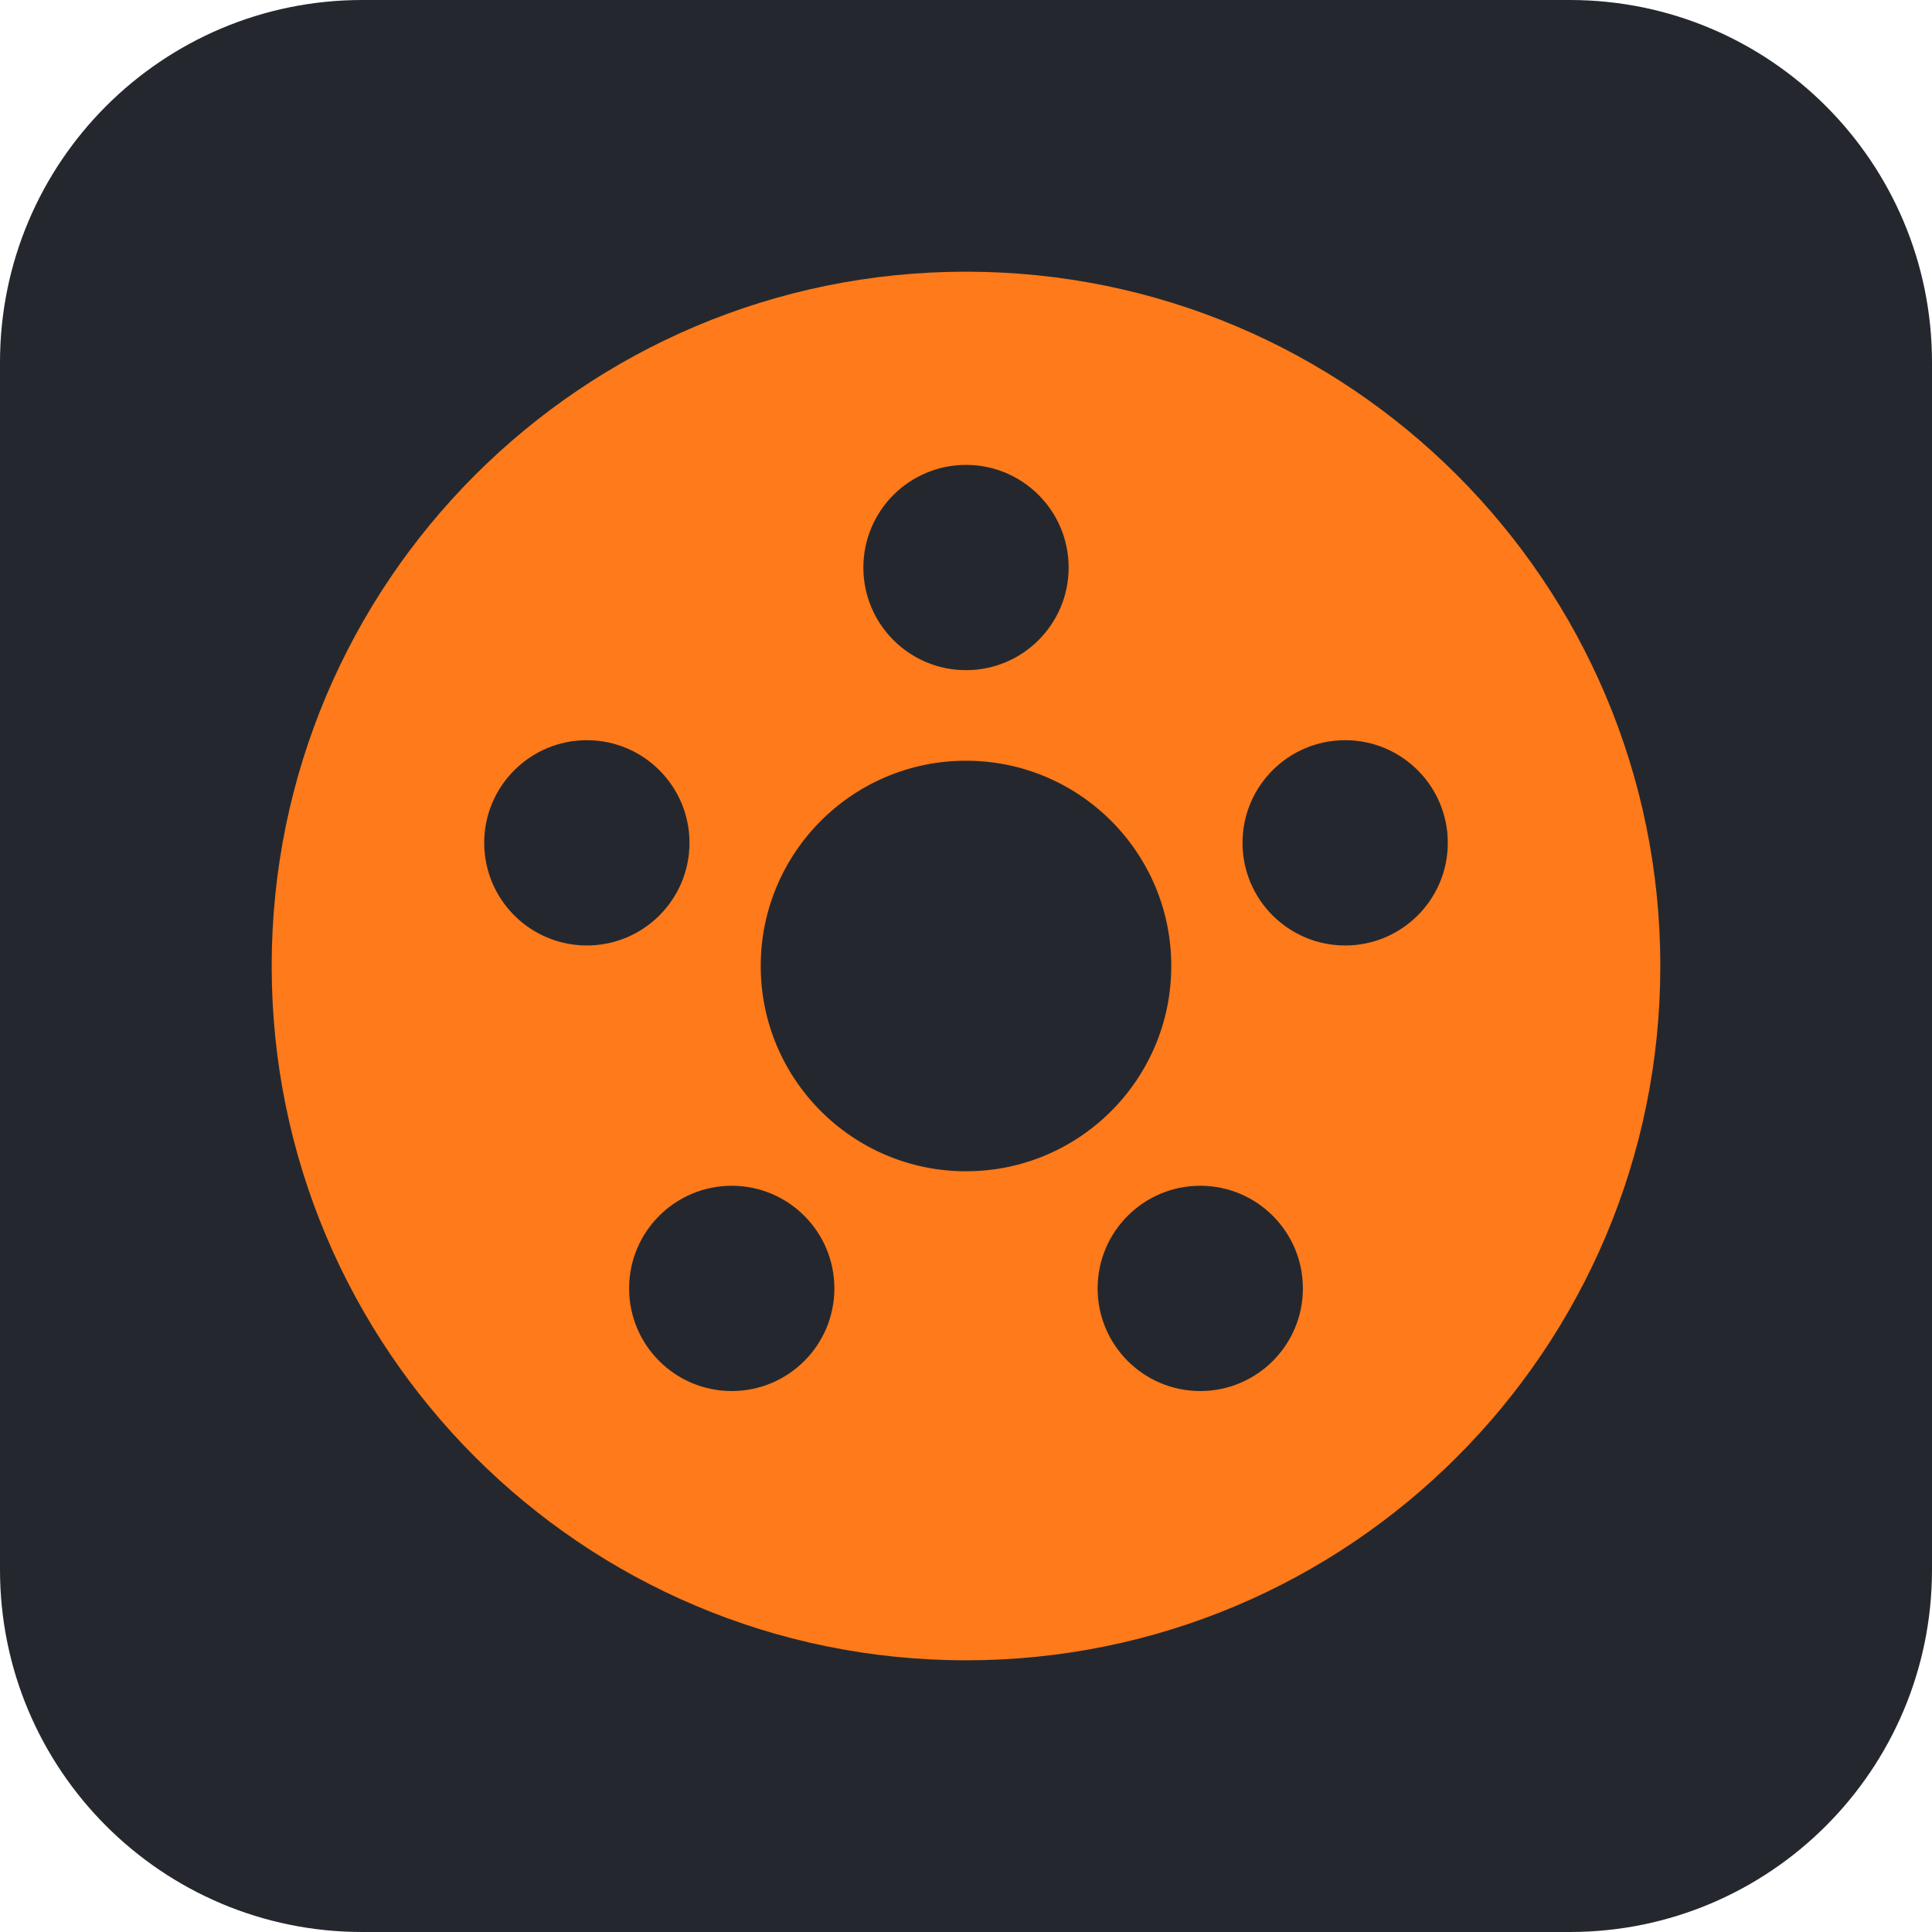
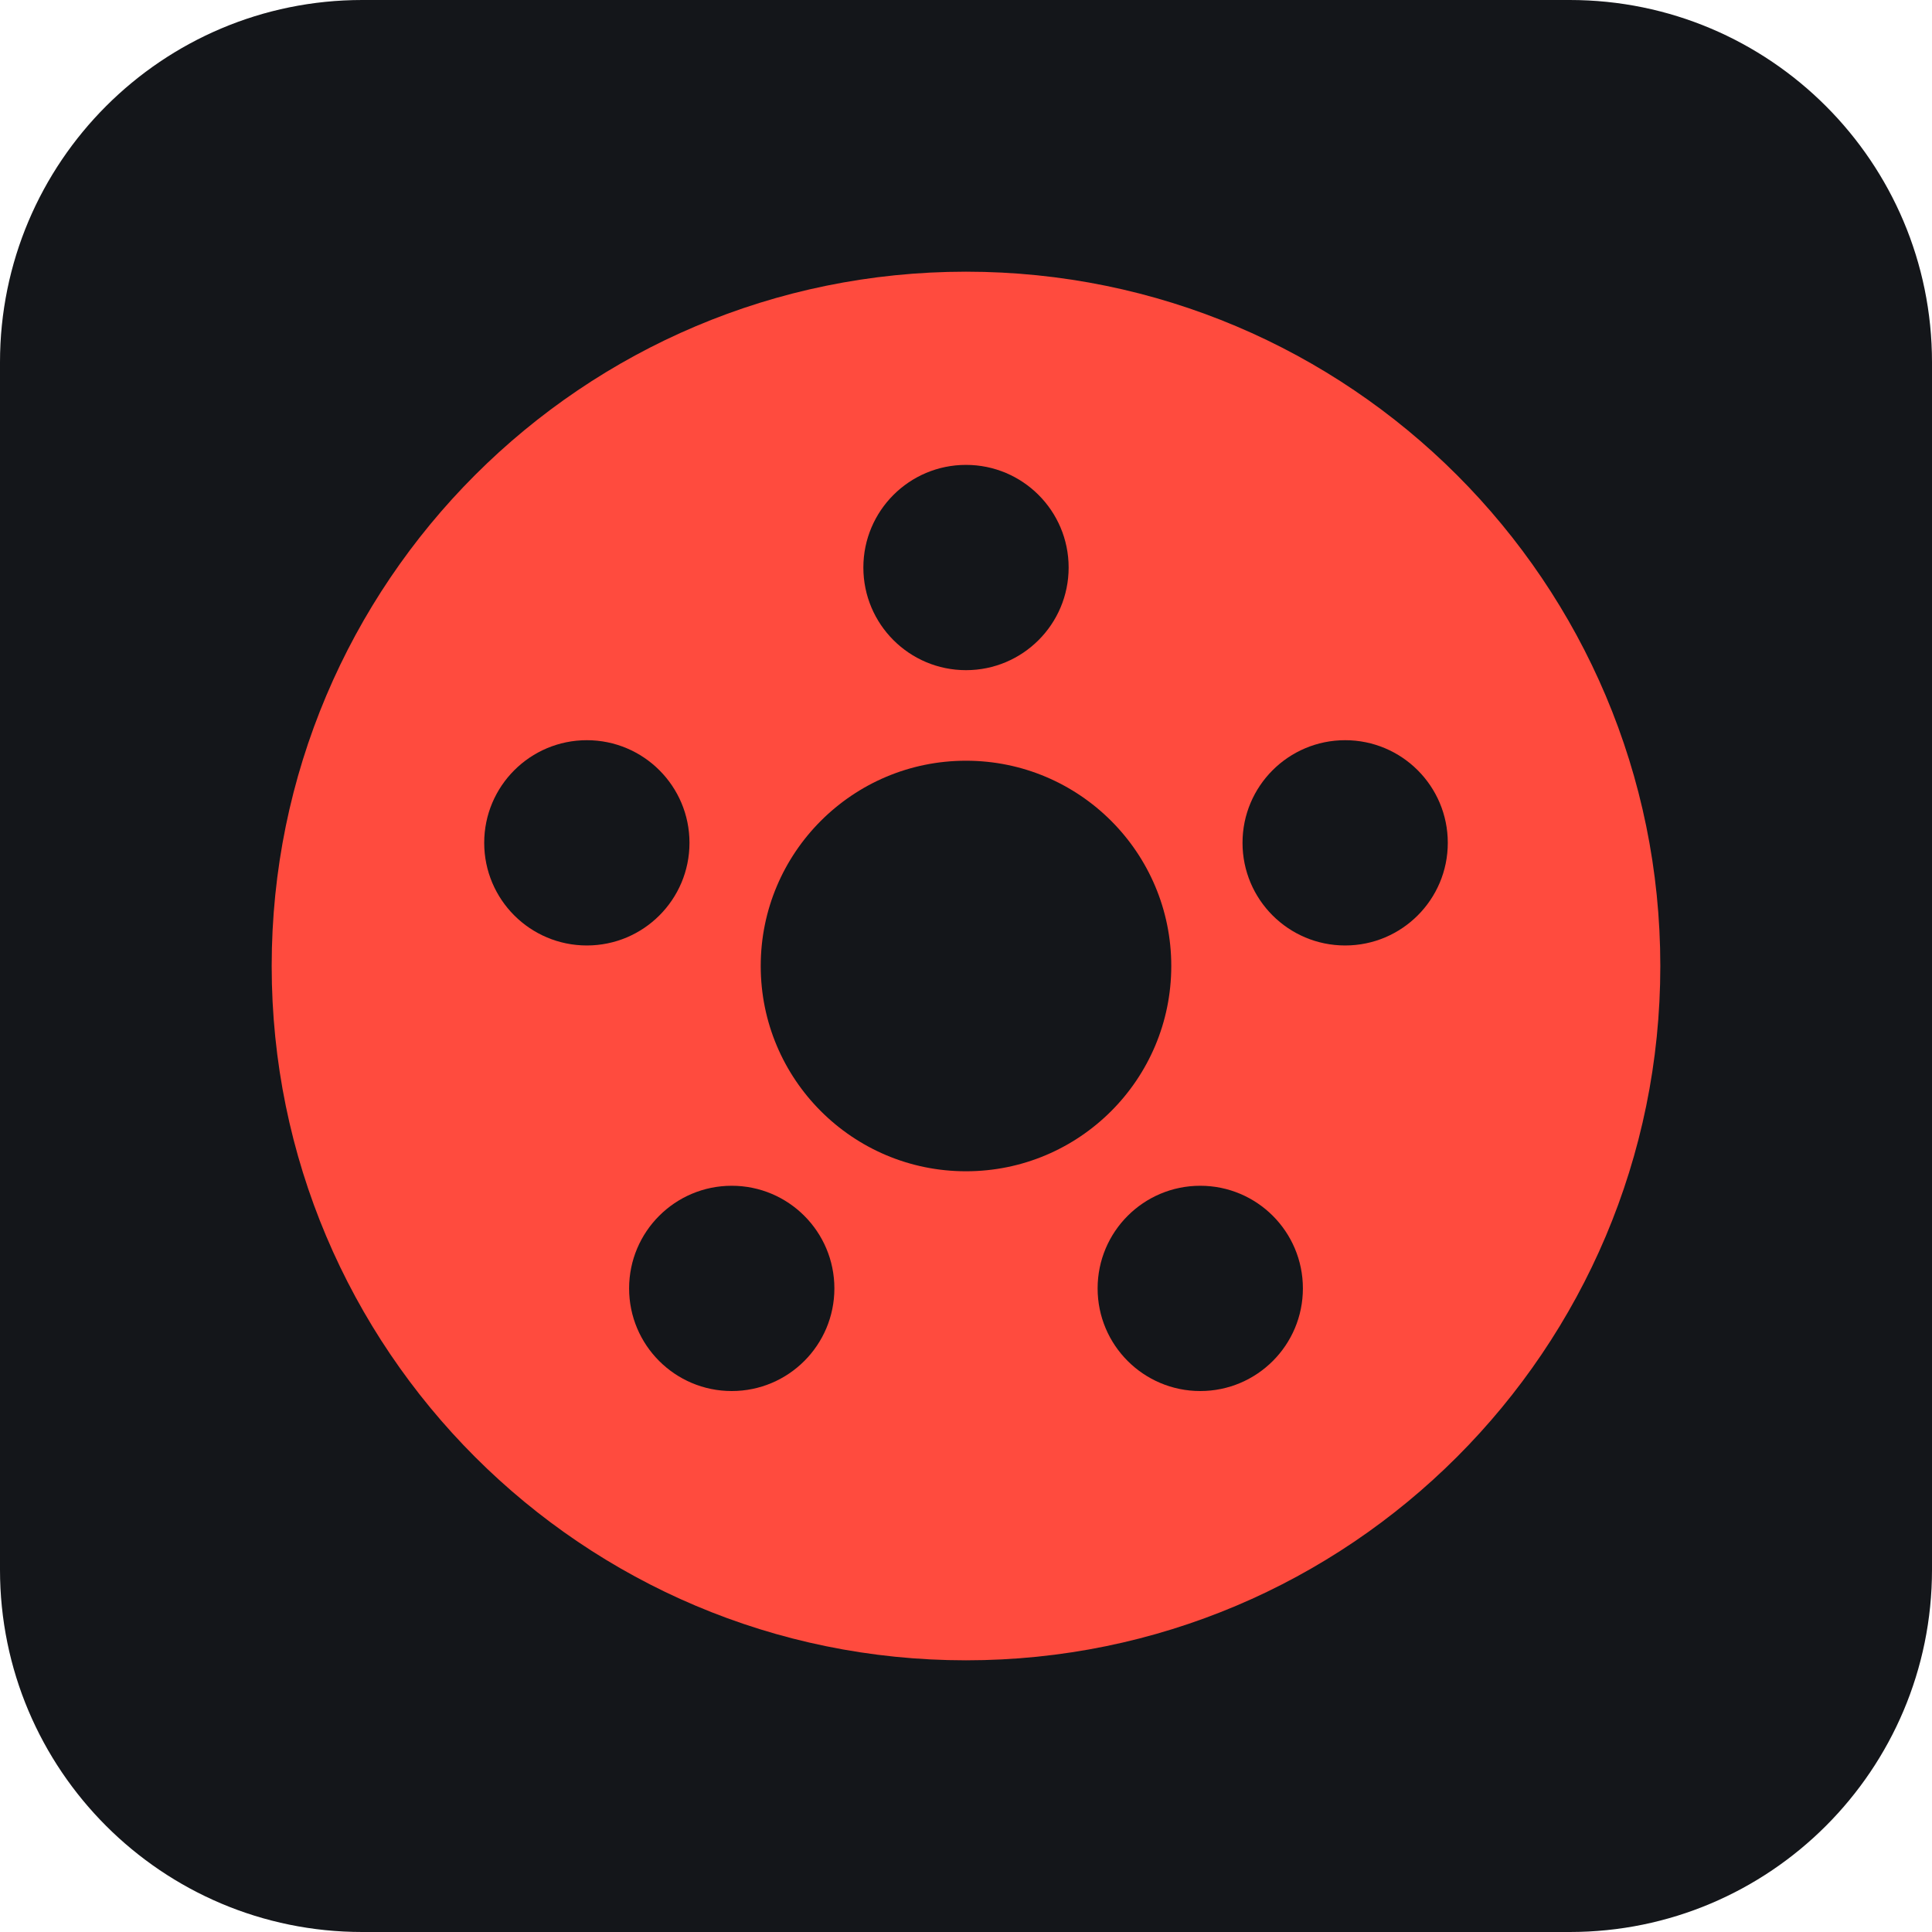
<svg xmlns="http://www.w3.org/2000/svg" viewBox="0 0 32 32">
-   <rect width="32" height="32" rx="6" fill="#24282e" />
-   <circle cx="16" cy="16" r="11.5" fill="#ff7a1a" />
-   <circle cx="16" cy="16" r="3.4" fill="#24282e" />
-   <g fill="#24282e">
+   <rect width="32" height="32" rx="6" fill="#14161a" />
+   <circle cx="16" cy="16" r="11.5" fill="#ff4b3e" />
+   <circle cx="16" cy="16" r="3.4" fill="#14161a" />
+   <g fill="#14161a">
    <circle cx="16" cy="9.4" r="1.7" />
    <circle cx="22.28" cy="13.96" r="1.7" />
    <circle cx="19.88" cy="21.34" r="1.7" />
    <circle cx="12.12" cy="21.34" r="1.7" />
    <circle cx="9.72" cy="13.96" r="1.7" />
  </g>
</svg>
